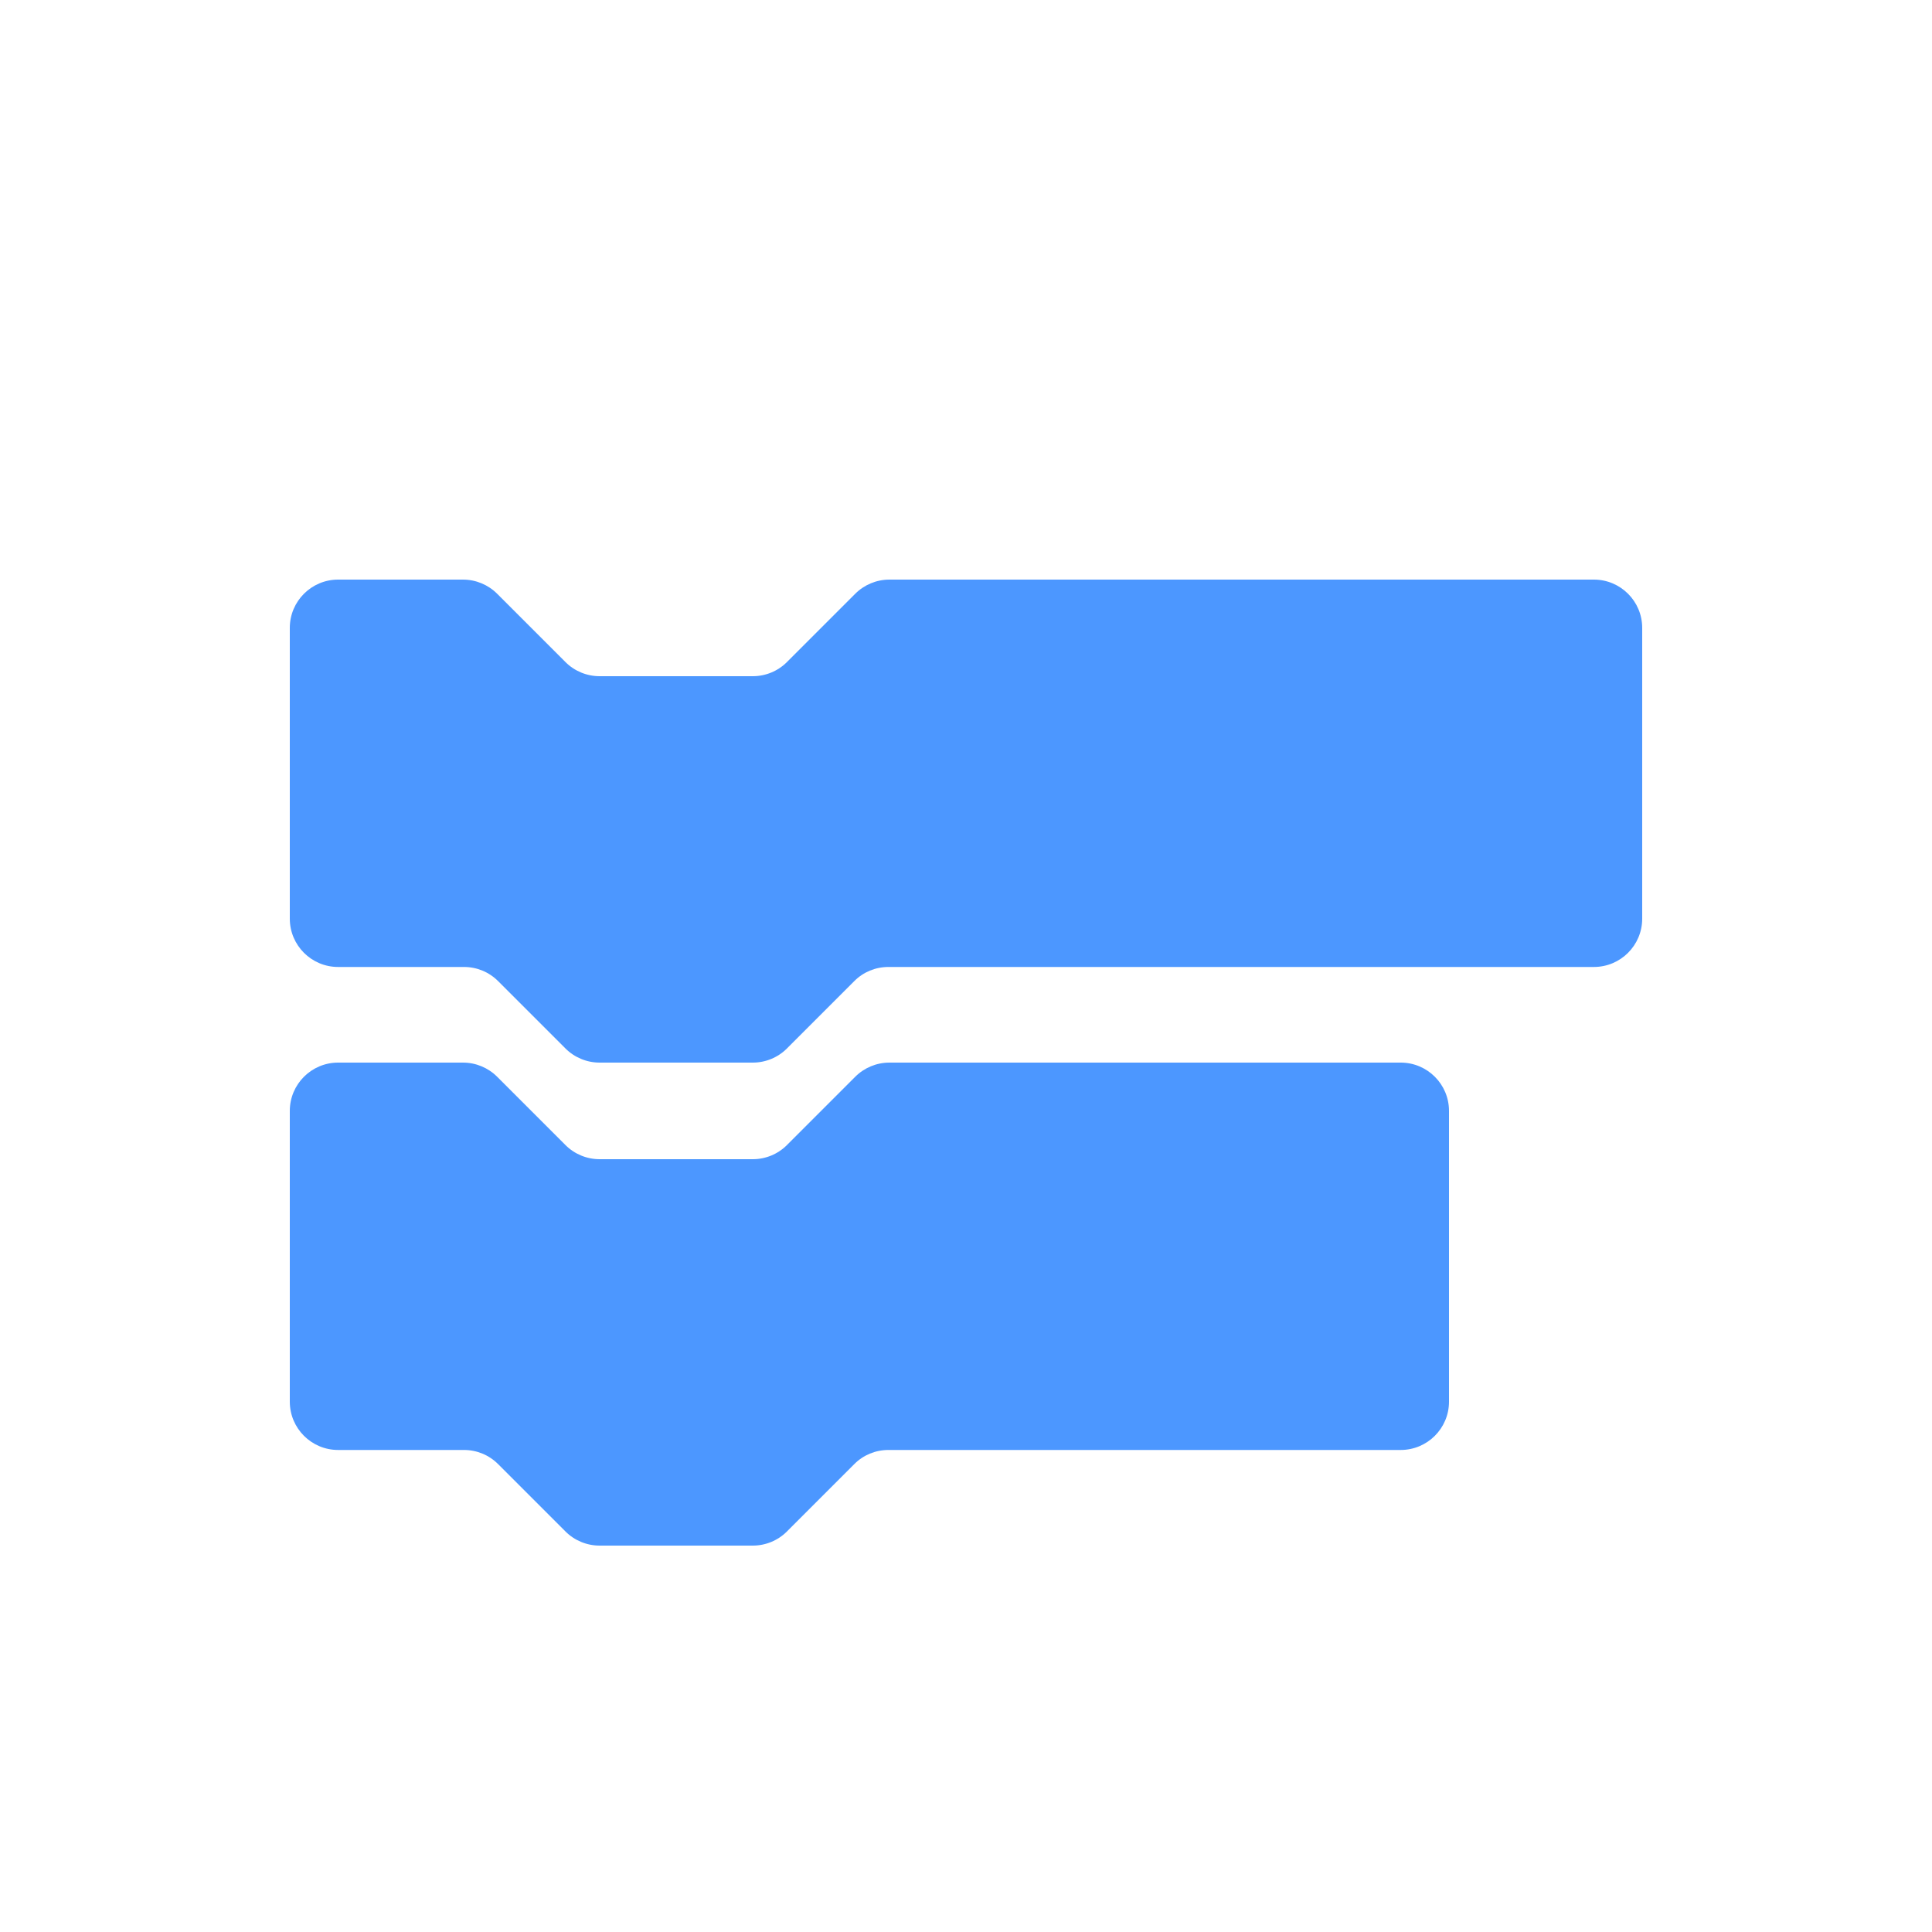
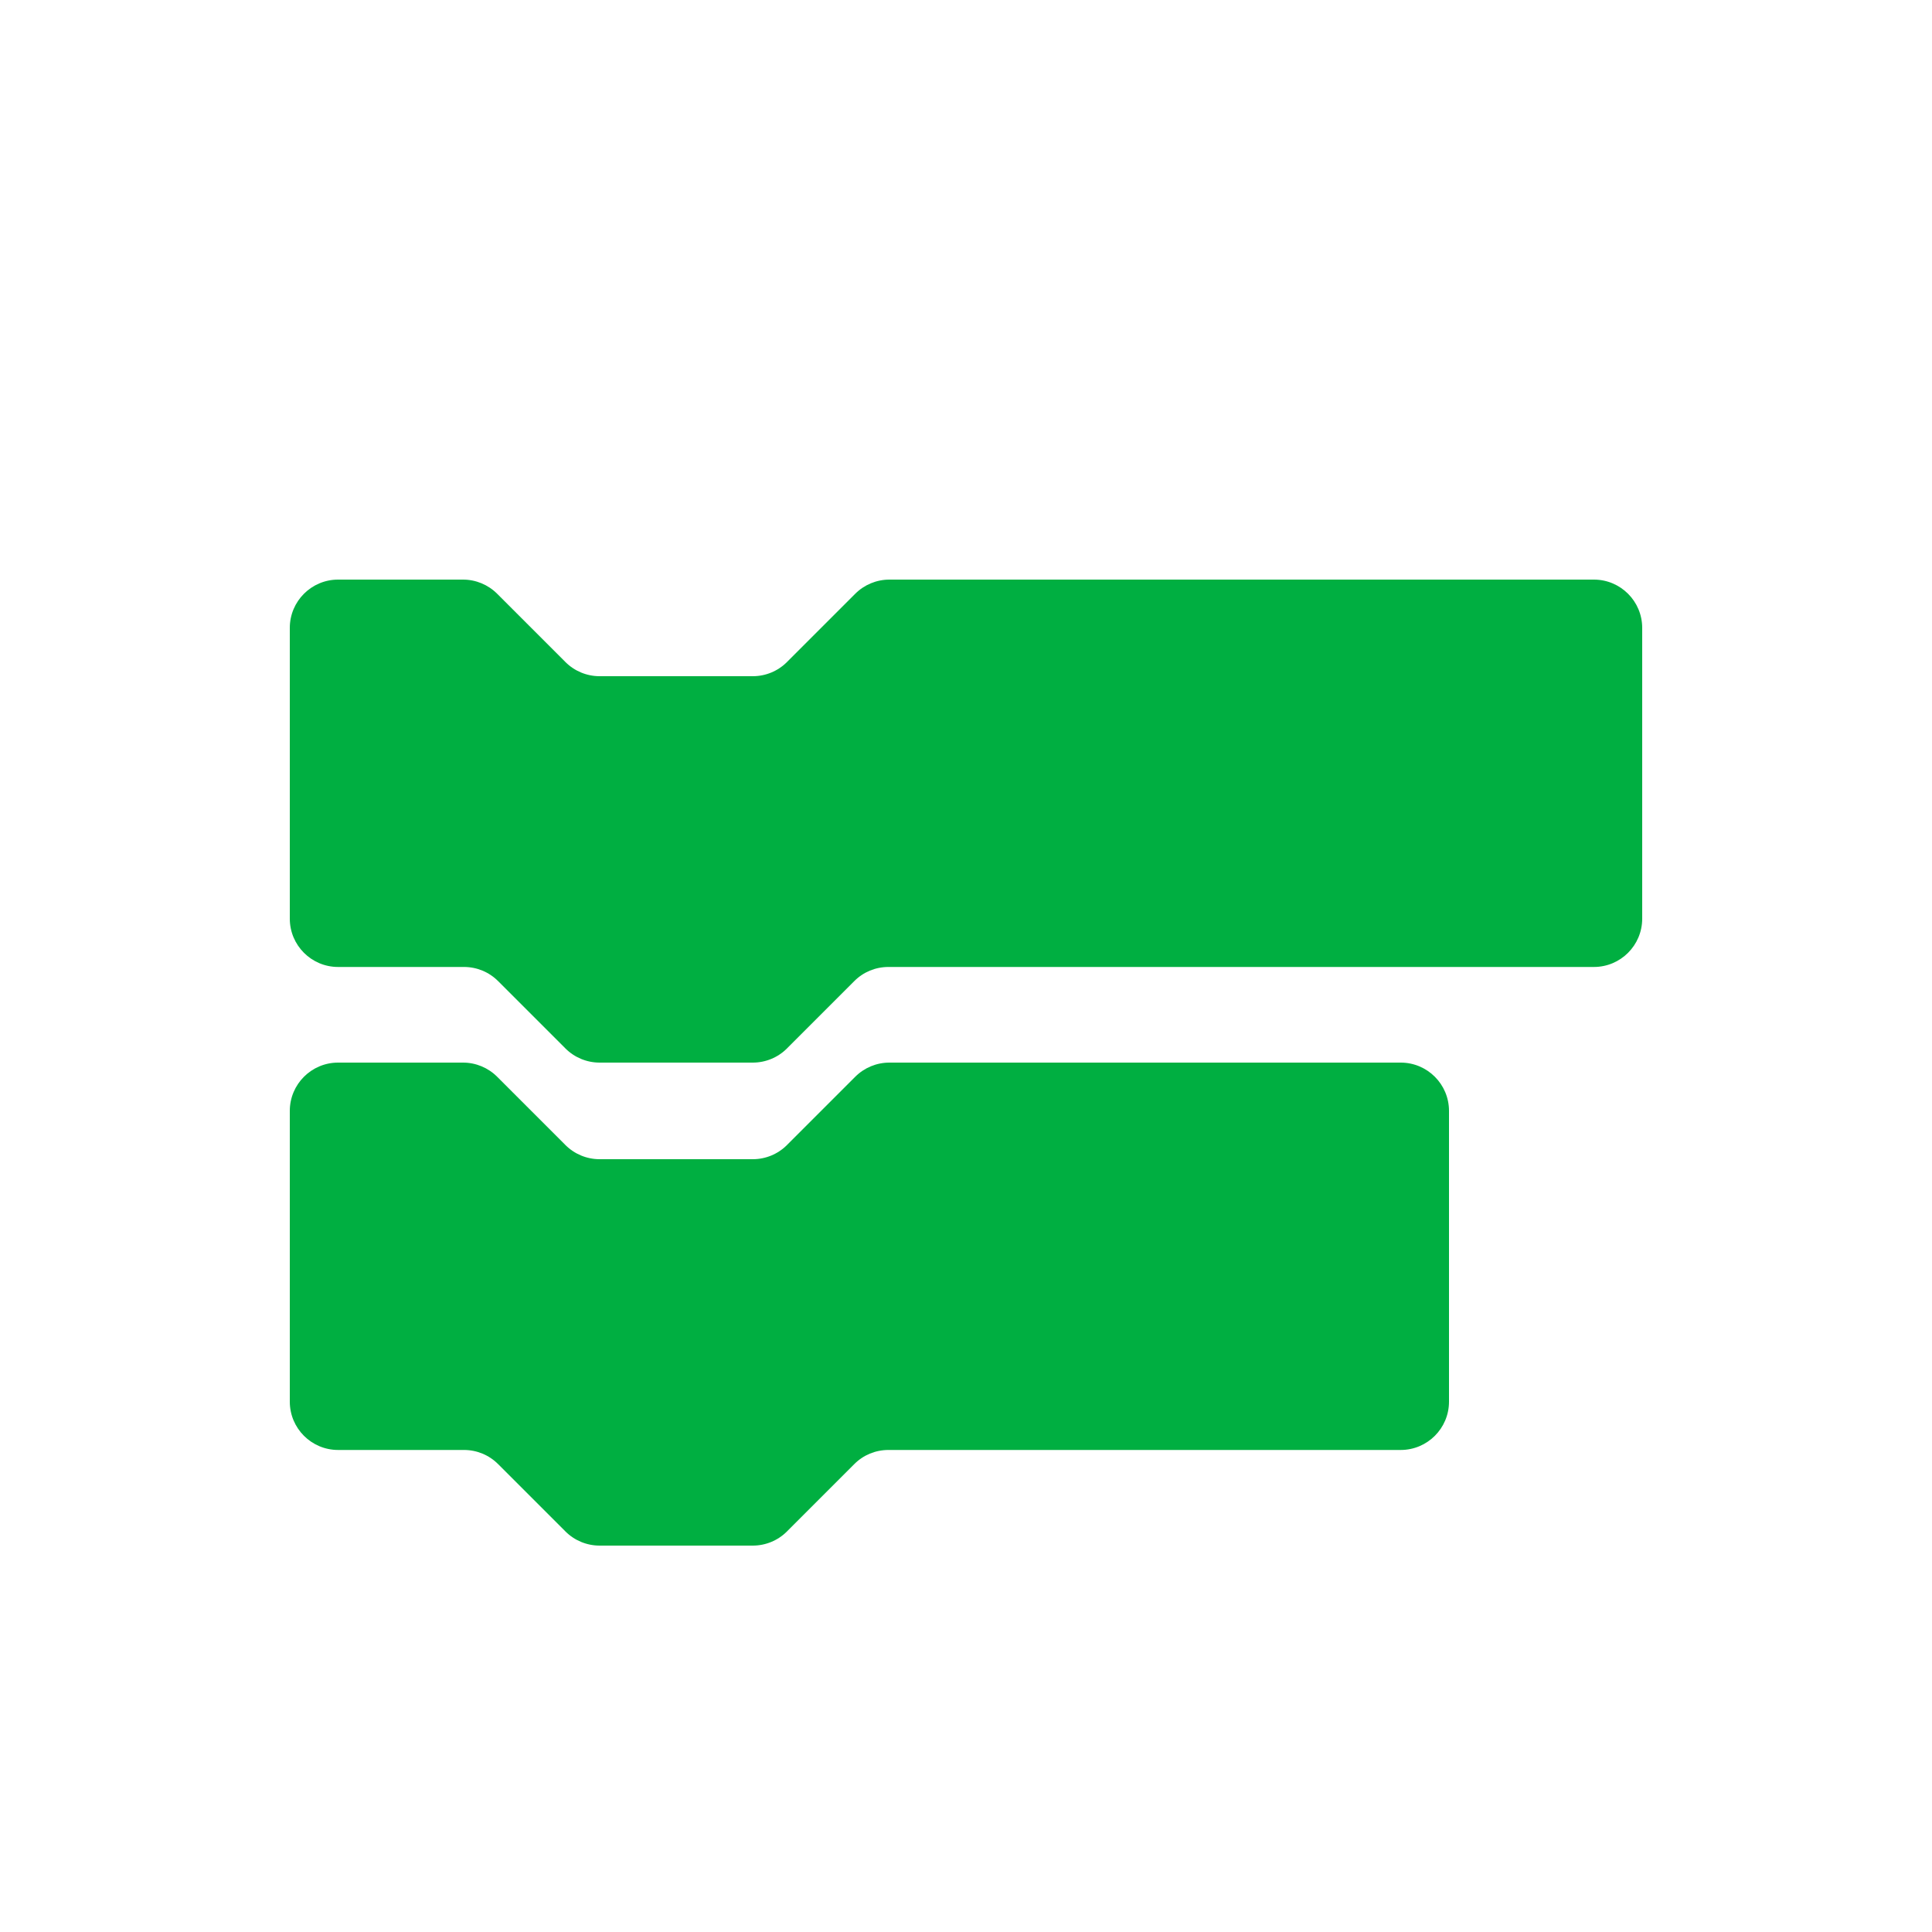
<svg xmlns="http://www.w3.org/2000/svg" width="20px" height="20px" viewBox="0 0 20 20" version="1.1">
  <defs />
  <g id="Code-V2" stroke="none" stroke-width="1" fill="none" fill-rule="evenodd">
-     <path d="M15,14.51 C15,14.786 14.776,15.01 14.5,15.01 L9.197,15.01 C9.064,15.01 8.937,15.062 8.844,15.156 L8.146,15.854 C8.053,15.947 7.926,16 7.793,16 L6.207,16 C6.074,16 5.947,15.947 5.854,15.854 L5.156,15.156 C5.062,15.062 4.936,15.01 4.803,15.01 L3.5,15.01 C3.224,15.01 3,14.786 3,14.51 L3,11.5 C3,11.224 3.224,11 3.5,11 L4.793,11 C4.926,11 5.053,11.053 5.146,11.146 L5.854,11.854 C5.947,11.947 6.074,12 6.207,12 L7.793,12 C7.926,12 8.053,11.947 8.146,11.854 L8.854,11.146 C8.947,11.053 9.074,11 9.207,11 L14.5,11 C14.776,11 15,11.224 15,11.5 L15,14.51 Z M17,9.51 C17,9.786 16.776,10.01 16.5,10.01 L9.197,10.01 C9.064,10.01 8.937,10.062 8.844,10.156 L8.146,10.854 C8.053,10.947 7.926,11 7.793,11 L6.207,11 C6.074,11 5.947,10.947 5.854,10.854 L5.156,10.156 C5.062,10.062 4.936,10.01 4.803,10.01 L3.5,10.01 C3.224,10.01 3,9.786 3,9.51 L3,6.5 C3,6.224 3.224,6 3.5,6 L4.793,6 C4.926,6 5.053,6.053 5.146,6.146 L5.854,6.854 C5.947,6.947 6.074,7 6.207,7 L7.793,7 C7.926,7 8.053,6.947 8.146,6.854 L8.854,6.146 C8.947,6.053 9.074,6 9.207,6 L16.5,6 C16.776,6 17,6.224 17,6.5 L17,9.51 Z" id="Code" fill="#4C97FF" />
+     <path d="M15,14.51 C15,14.786 14.776,15.01 14.5,15.01 L9.197,15.01 C9.064,15.01 8.937,15.062 8.844,15.156 L8.146,15.854 C8.053,15.947 7.926,16 7.793,16 L6.207,16 C6.074,16 5.947,15.947 5.854,15.854 L5.156,15.156 C5.062,15.062 4.936,15.01 4.803,15.01 L3.5,15.01 C3.224,15.01 3,14.786 3,14.51 L3,11.5 C3,11.224 3.224,11 3.5,11 L4.793,11 C4.926,11 5.053,11.053 5.146,11.146 L5.854,11.854 C5.947,11.947 6.074,12 6.207,12 L7.793,12 C7.926,12 8.053,11.947 8.146,11.854 L8.854,11.146 C8.947,11.053 9.074,11 9.207,11 L14.5,11 C14.776,11 15,11.224 15,11.5 L15,14.51 Z M17,9.51 C17,9.786 16.776,10.01 16.5,10.01 L9.197,10.01 C9.064,10.01 8.937,10.062 8.844,10.156 L8.146,10.854 C8.053,10.947 7.926,11 7.793,11 L6.207,11 C6.074,11 5.947,10.947 5.854,10.854 L5.156,10.156 C5.062,10.062 4.936,10.01 4.803,10.01 L3.5,10.01 C3.224,10.01 3,9.786 3,9.51 L3,6.5 C3,6.224 3.224,6 3.5,6 L4.793,6 C4.926,6 5.053,6.053 5.146,6.146 L5.854,6.854 C5.947,6.947 6.074,7 6.207,7 L7.793,7 C7.926,7 8.053,6.947 8.146,6.854 L8.854,6.146 C8.947,6.053 9.074,6 9.207,6 L16.5,6 C16.776,6 17,6.224 17,6.5 L17,9.51 Z" id="Code" fill="#00AF41" />
  </g>
</svg>
